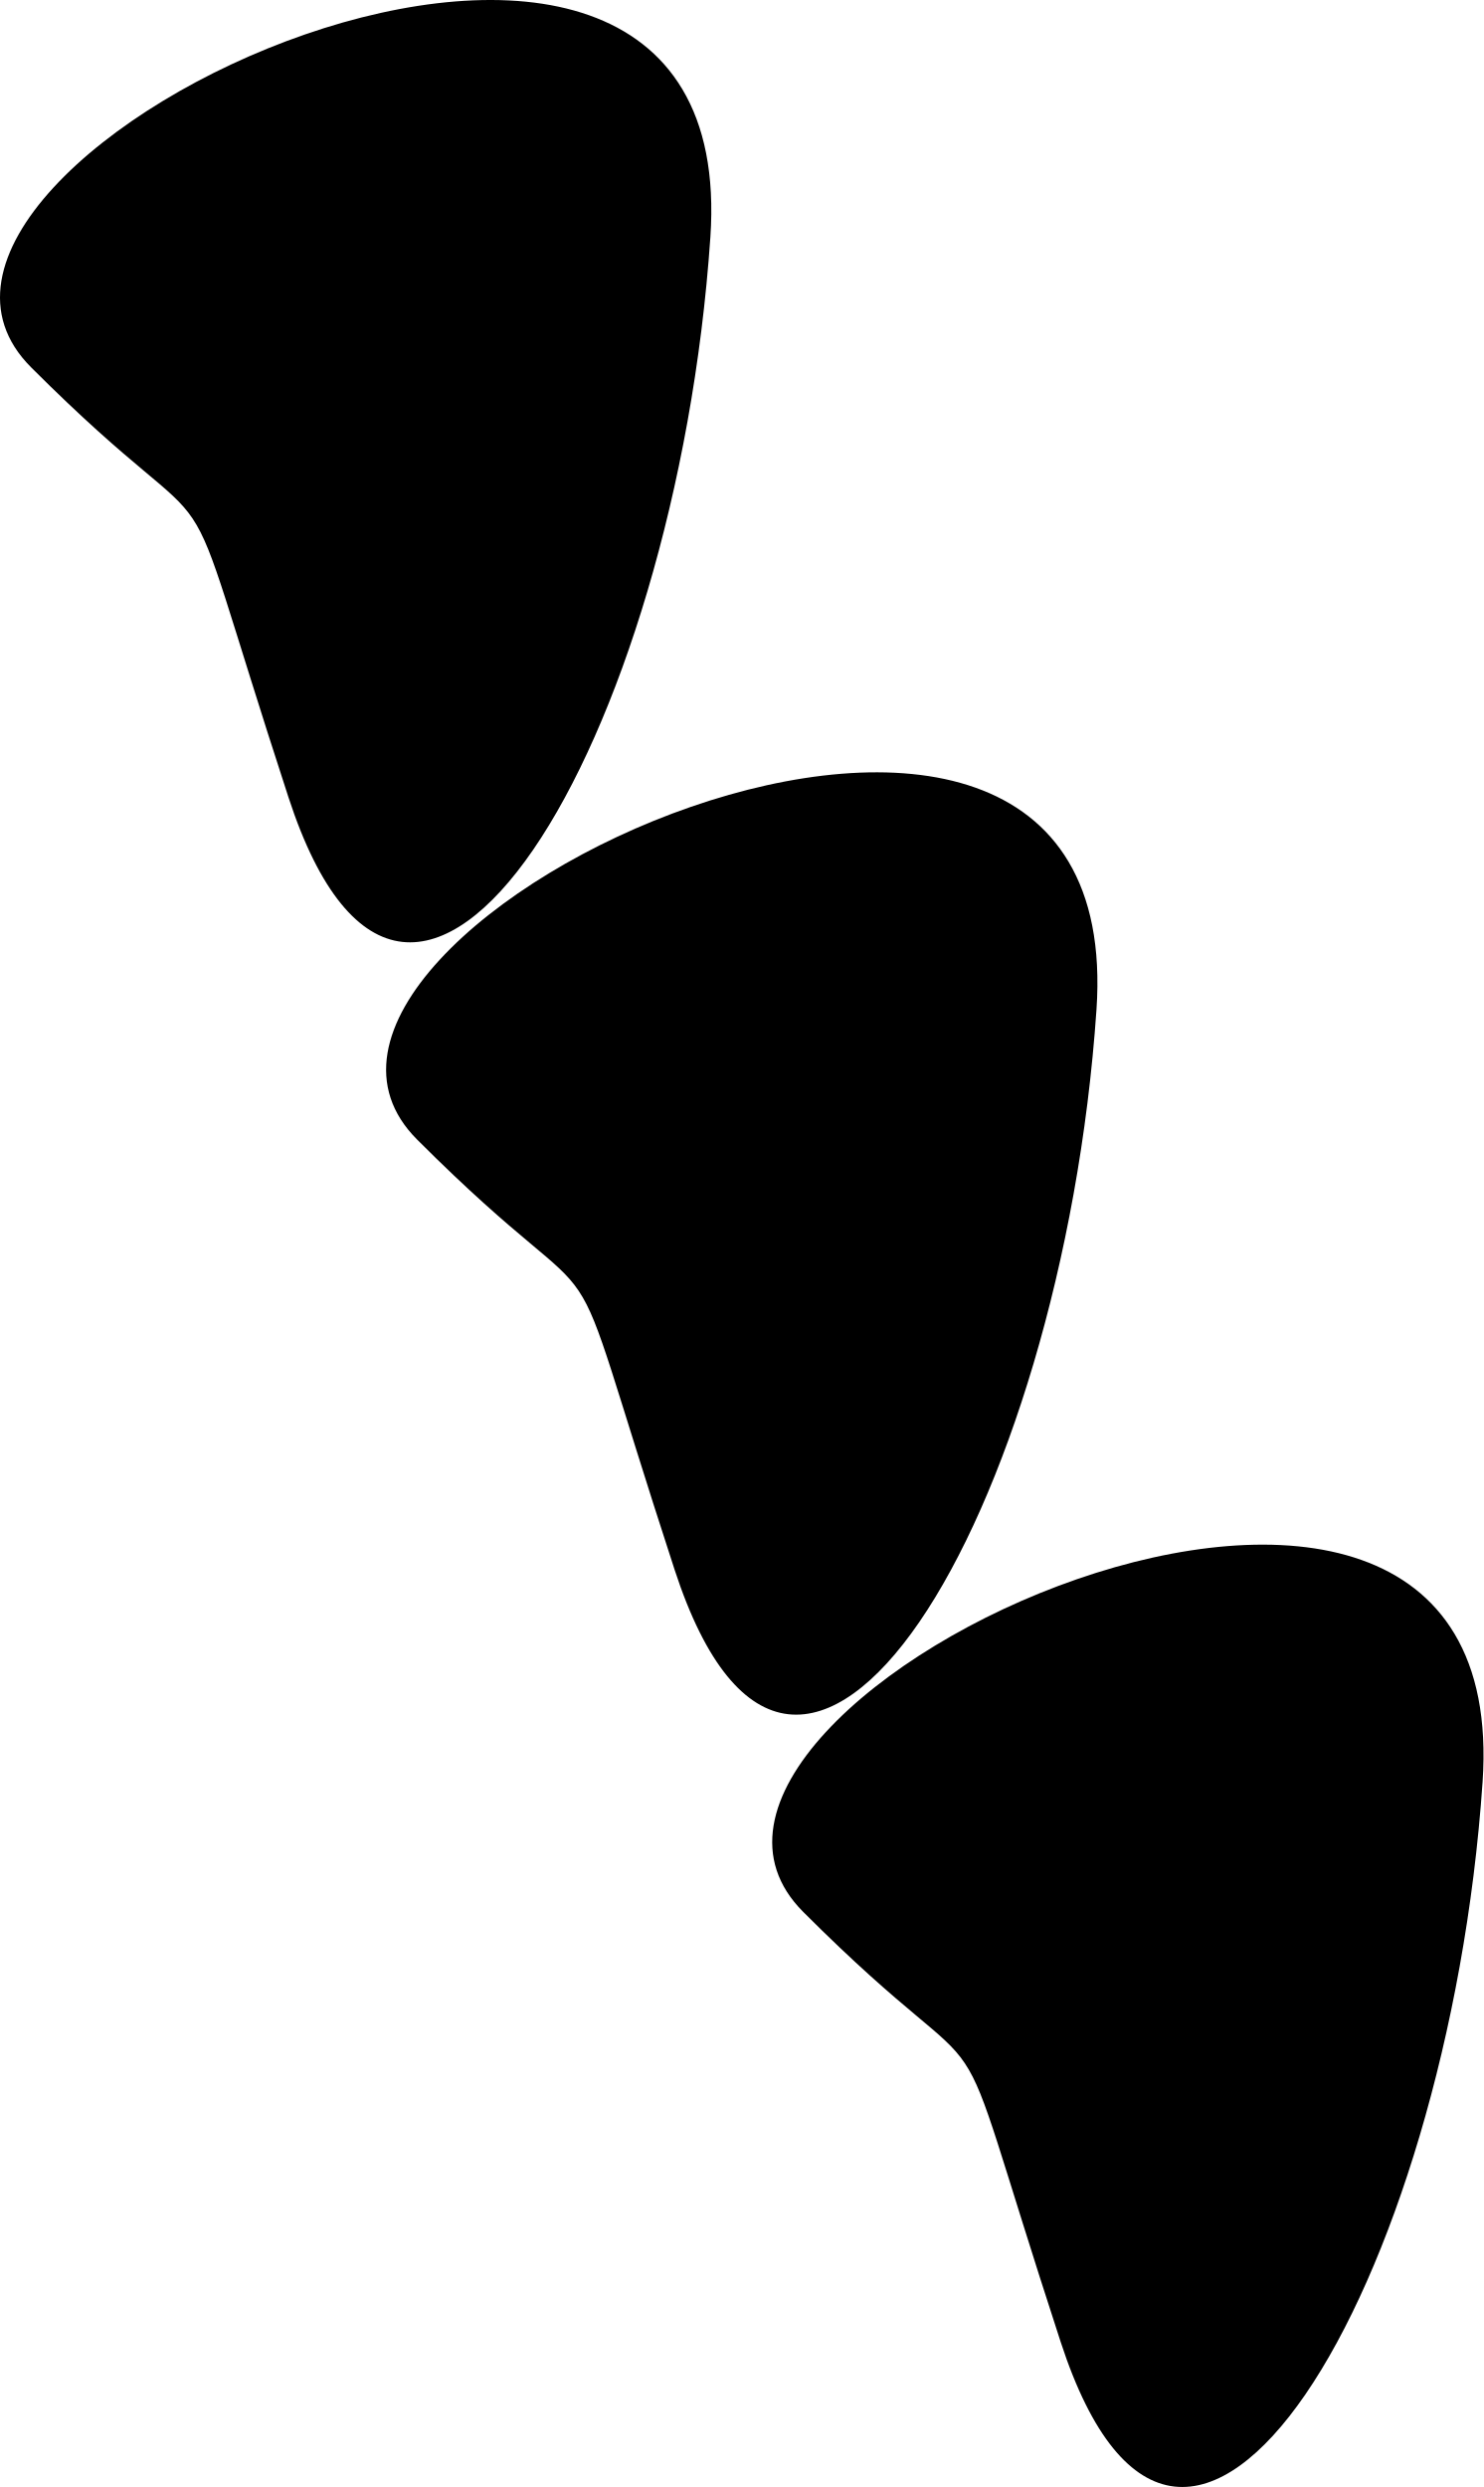
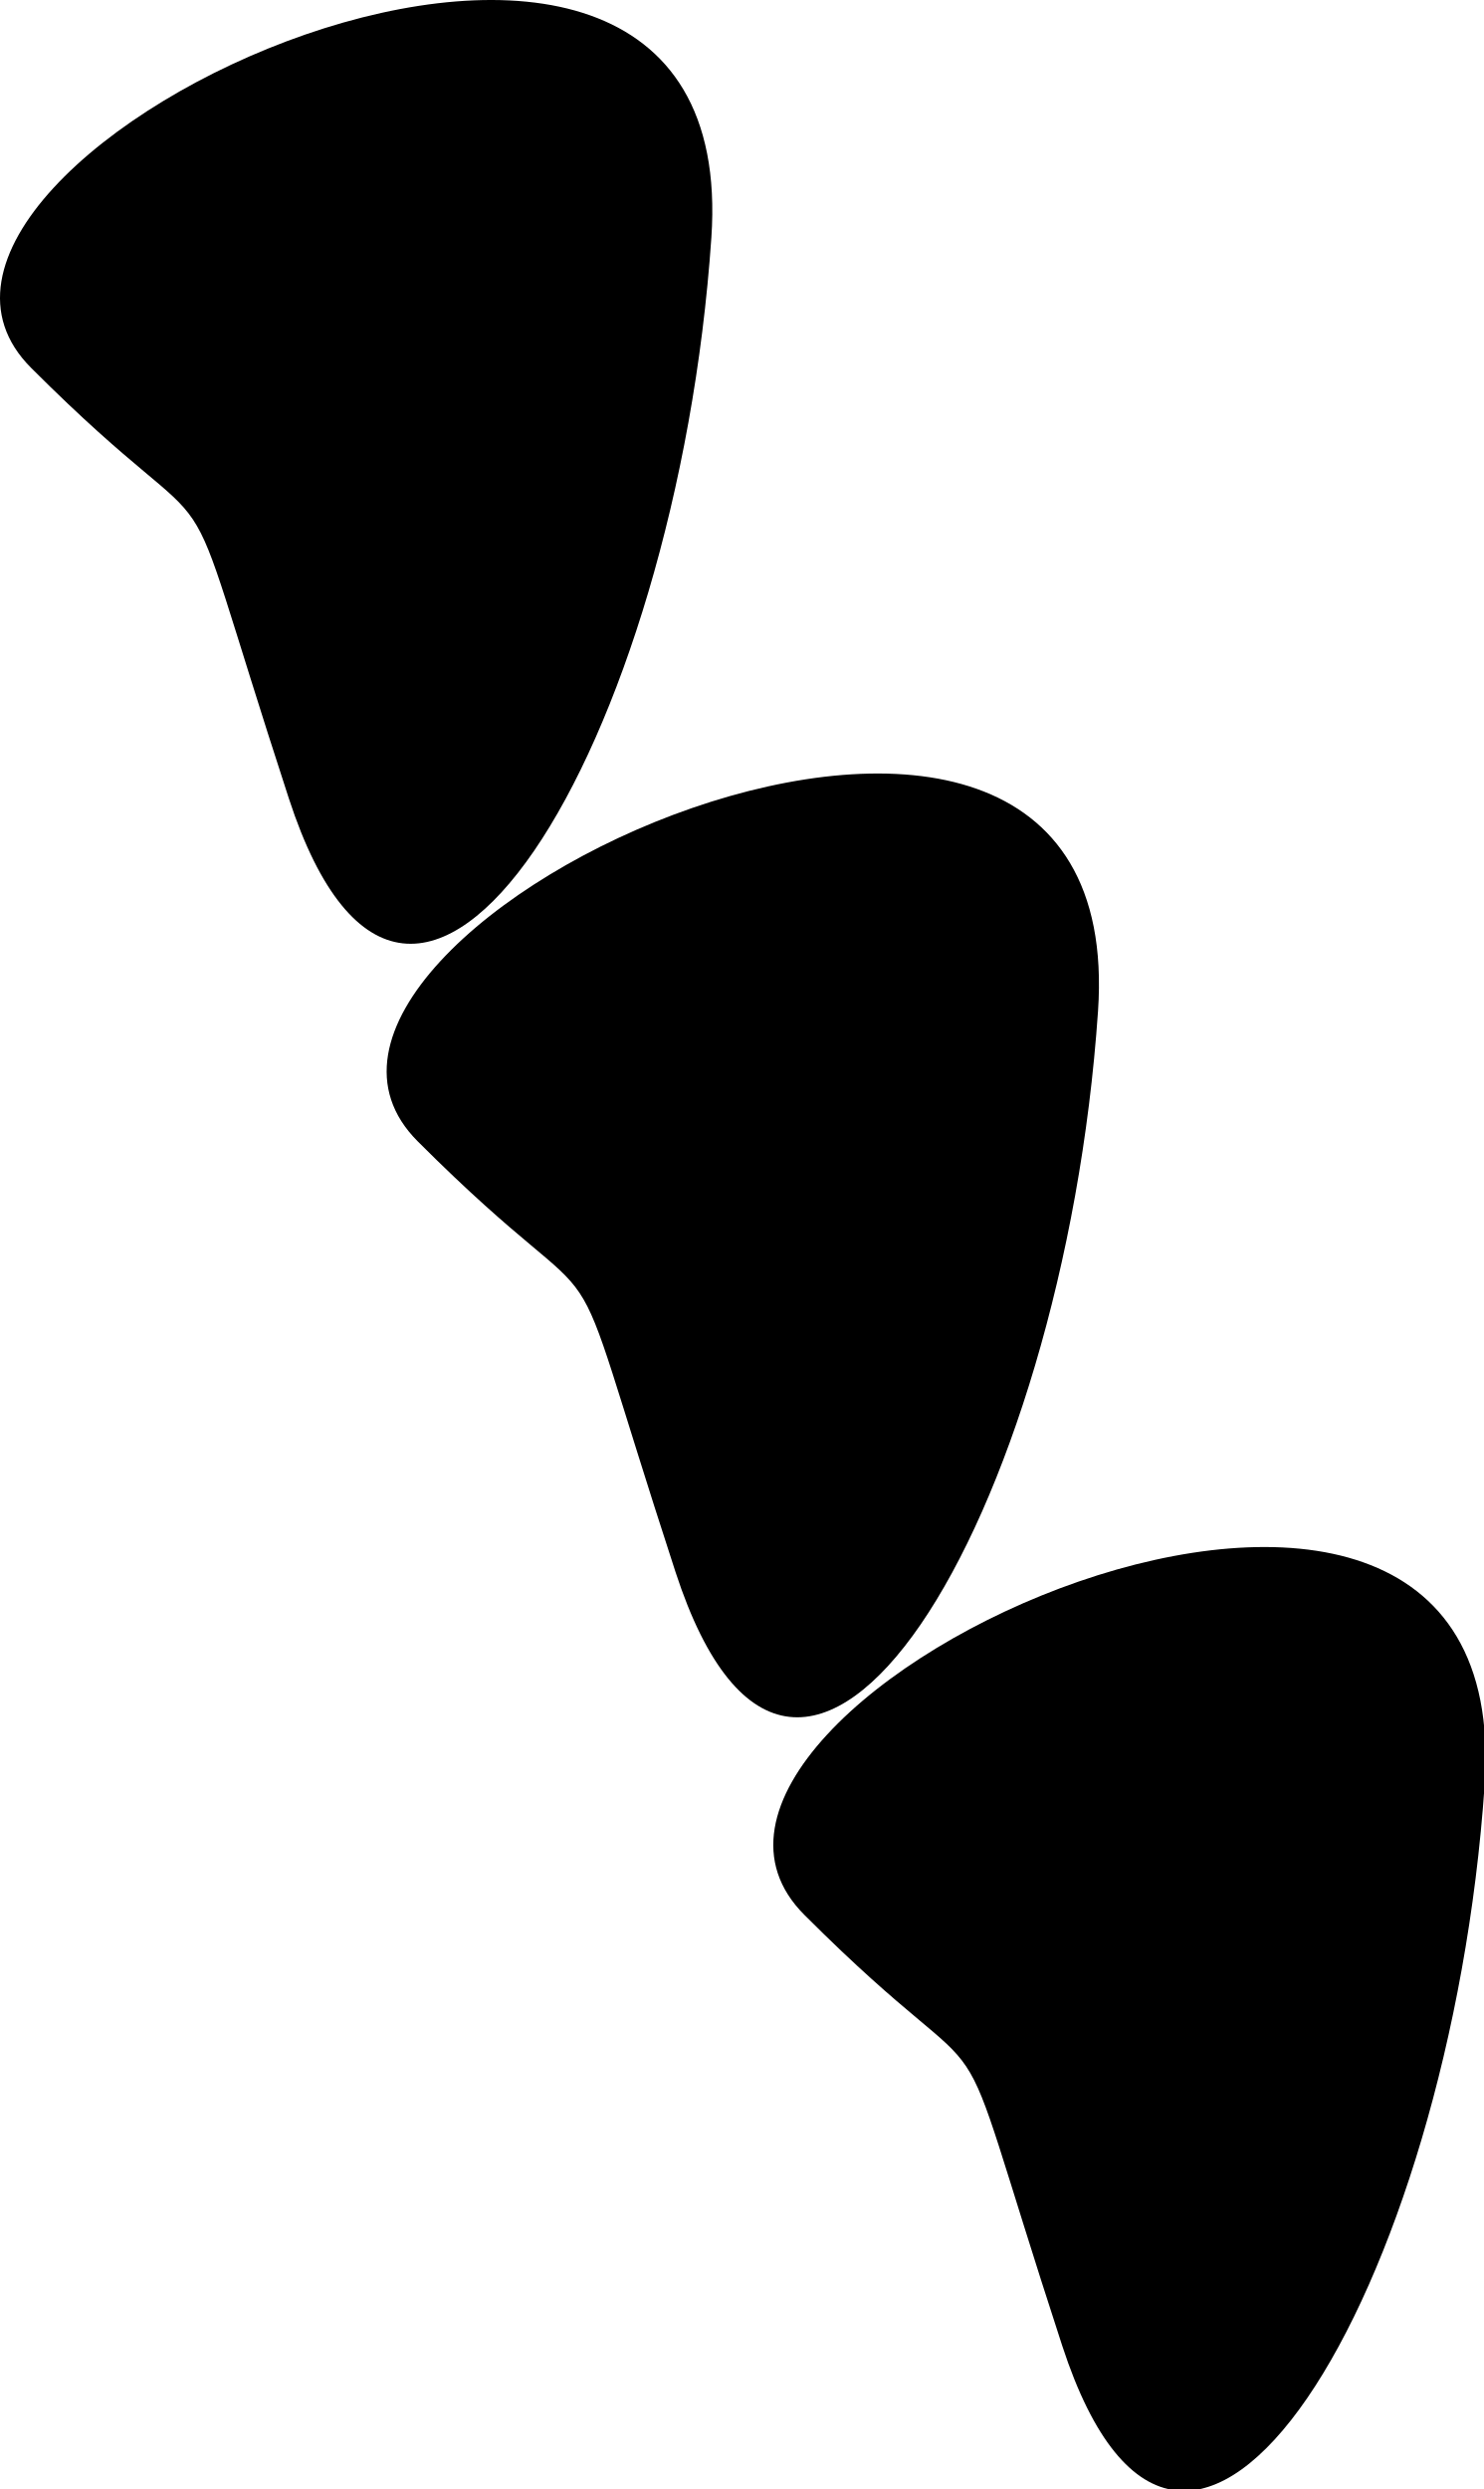
- <svg xmlns="http://www.w3.org/2000/svg" viewBox="0 0 192.116 322.013">
+ <svg xmlns="http://www.w3.org/2000/svg">
  <path d="m4.021,47.556C-23.152,20.384,96.461-34.574,91.993,30.718s-38.488,121.993-54.639,72.509c-16.151-49.485-5.842-28.179-33.333-55.67Z     m50,100c-27.173-27.173,92.44-82.131,87.973-16.838s-38.488,121.993-54.639,72.509c-16.151-49.485-5.842-28.179-33.333-55.67Z     m50,100c-27.173-27.173,92.44-82.131,87.973-16.838s-38.488,121.993-54.639,72.509c-16.151-49.485-5.842-28.179-33.333-55.67Z" style="stroke-width: 0px;" />
</svg>
